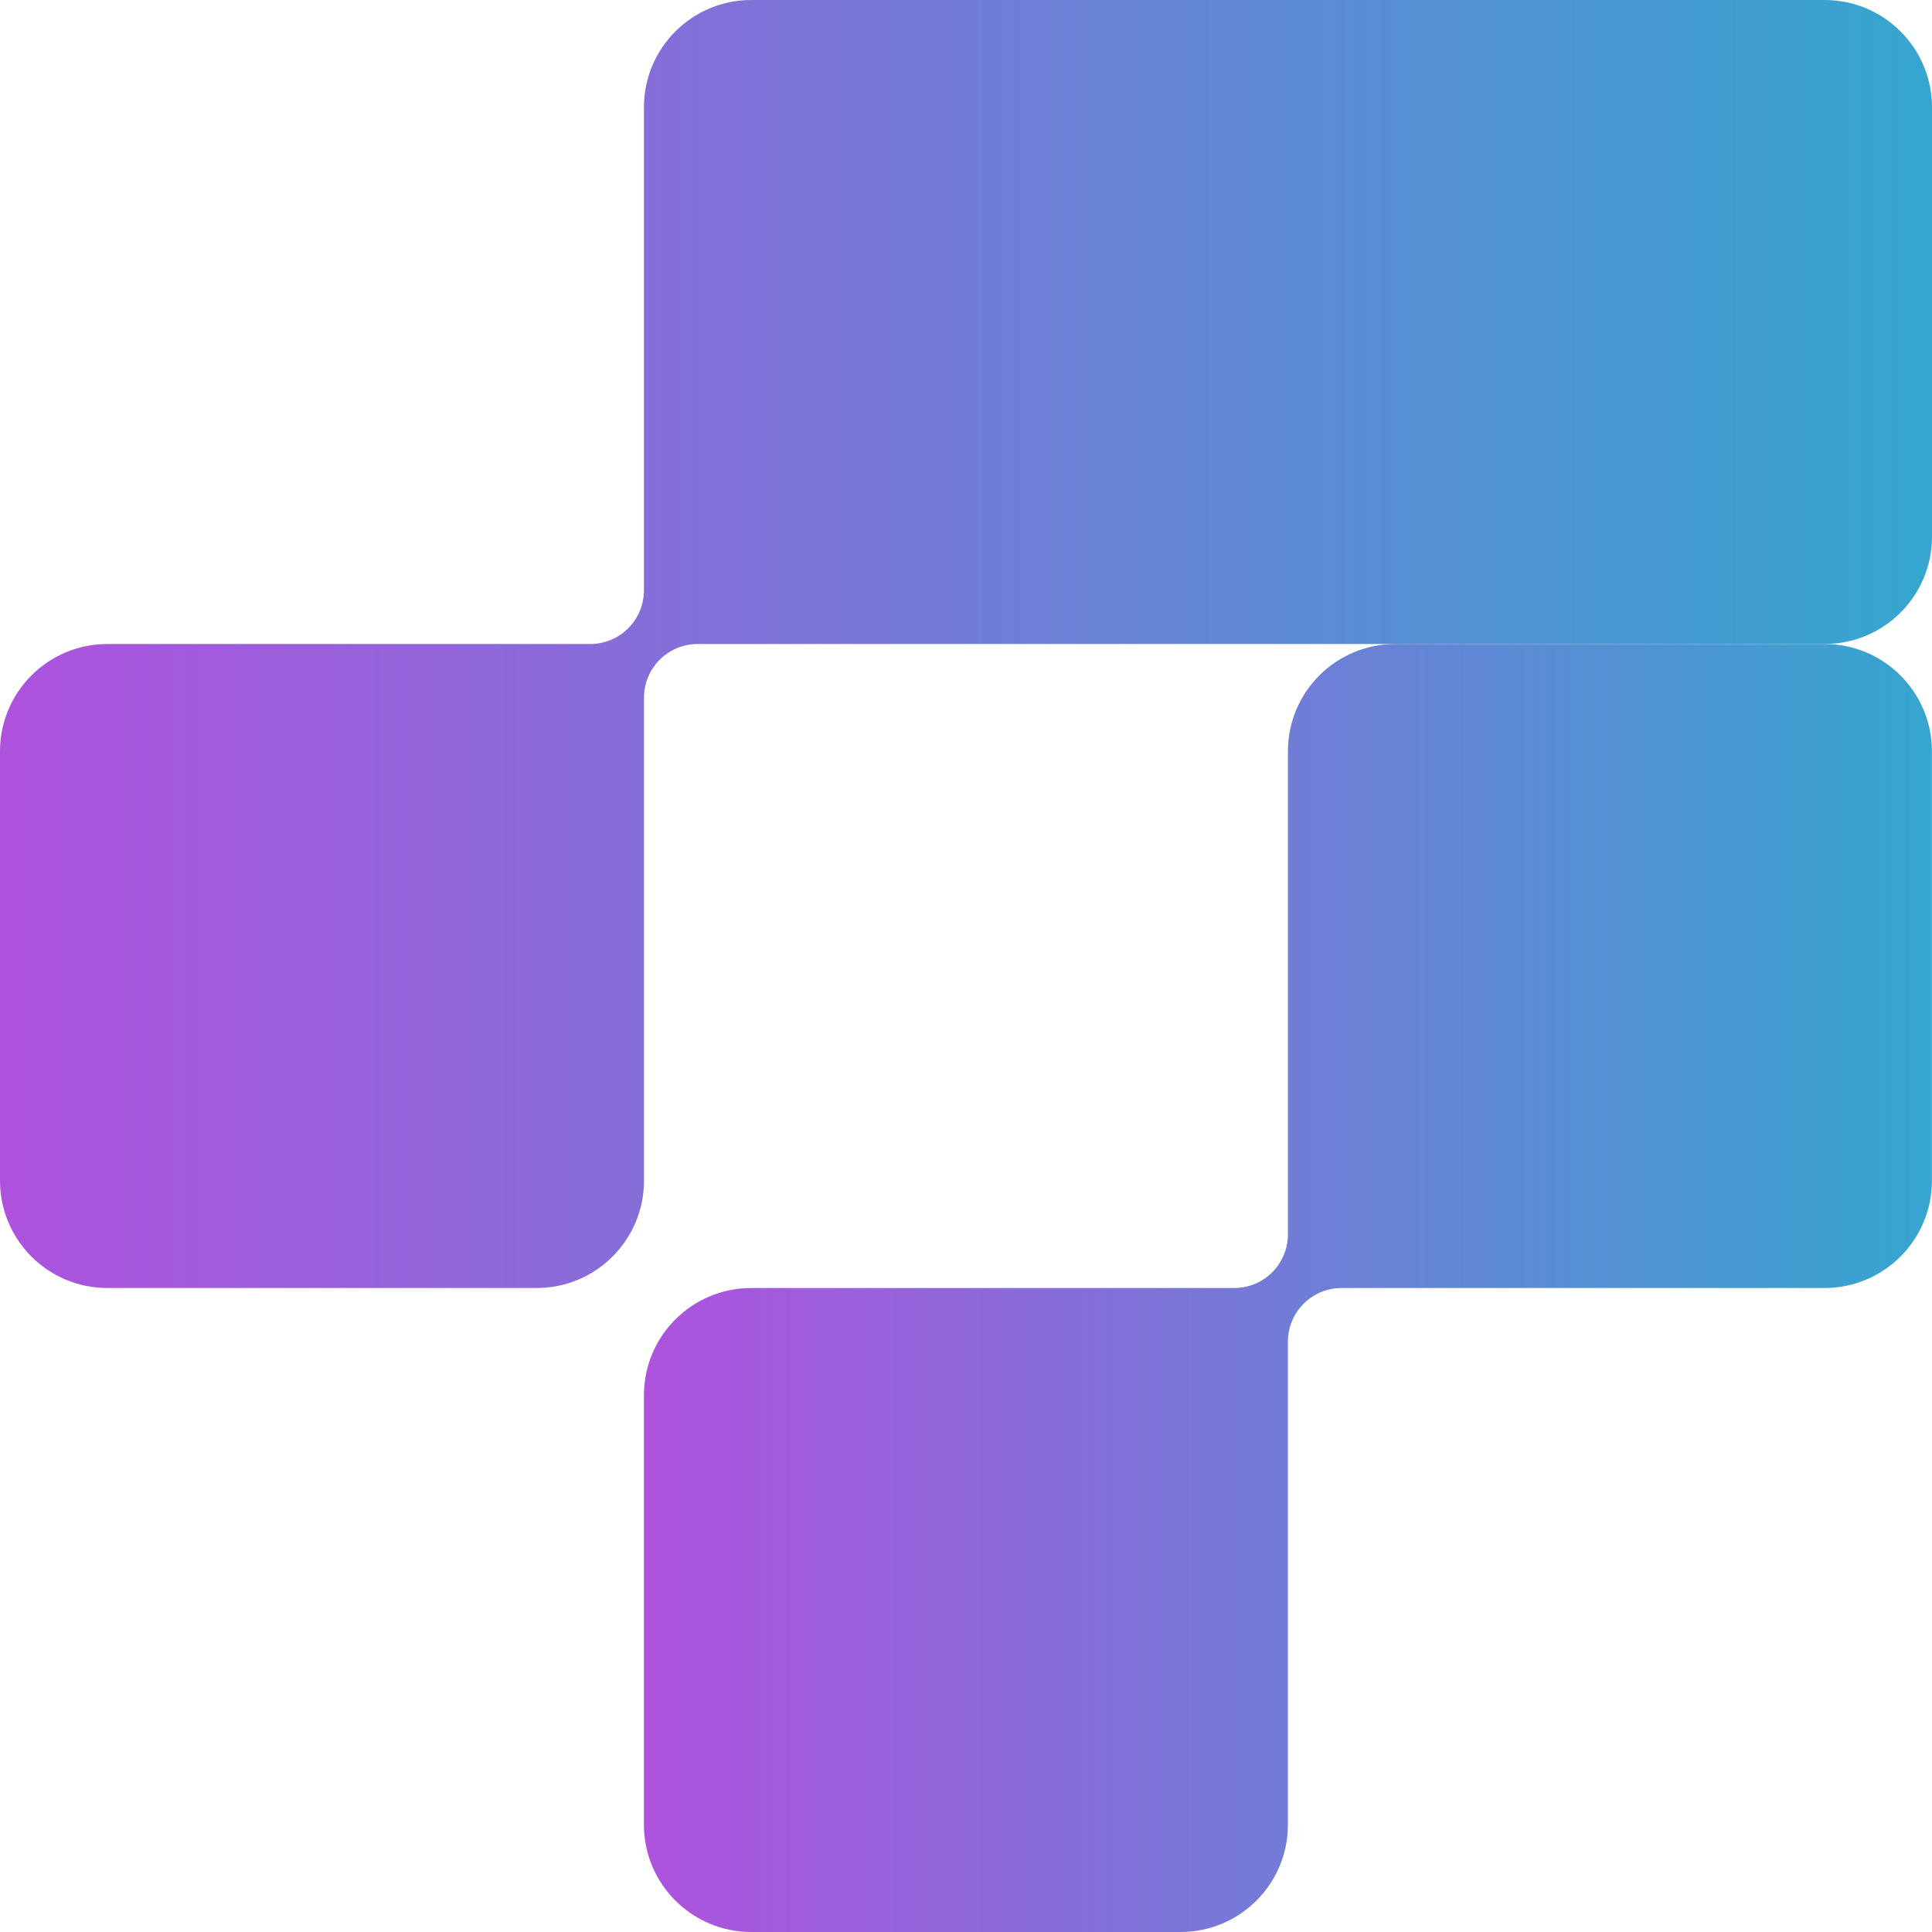
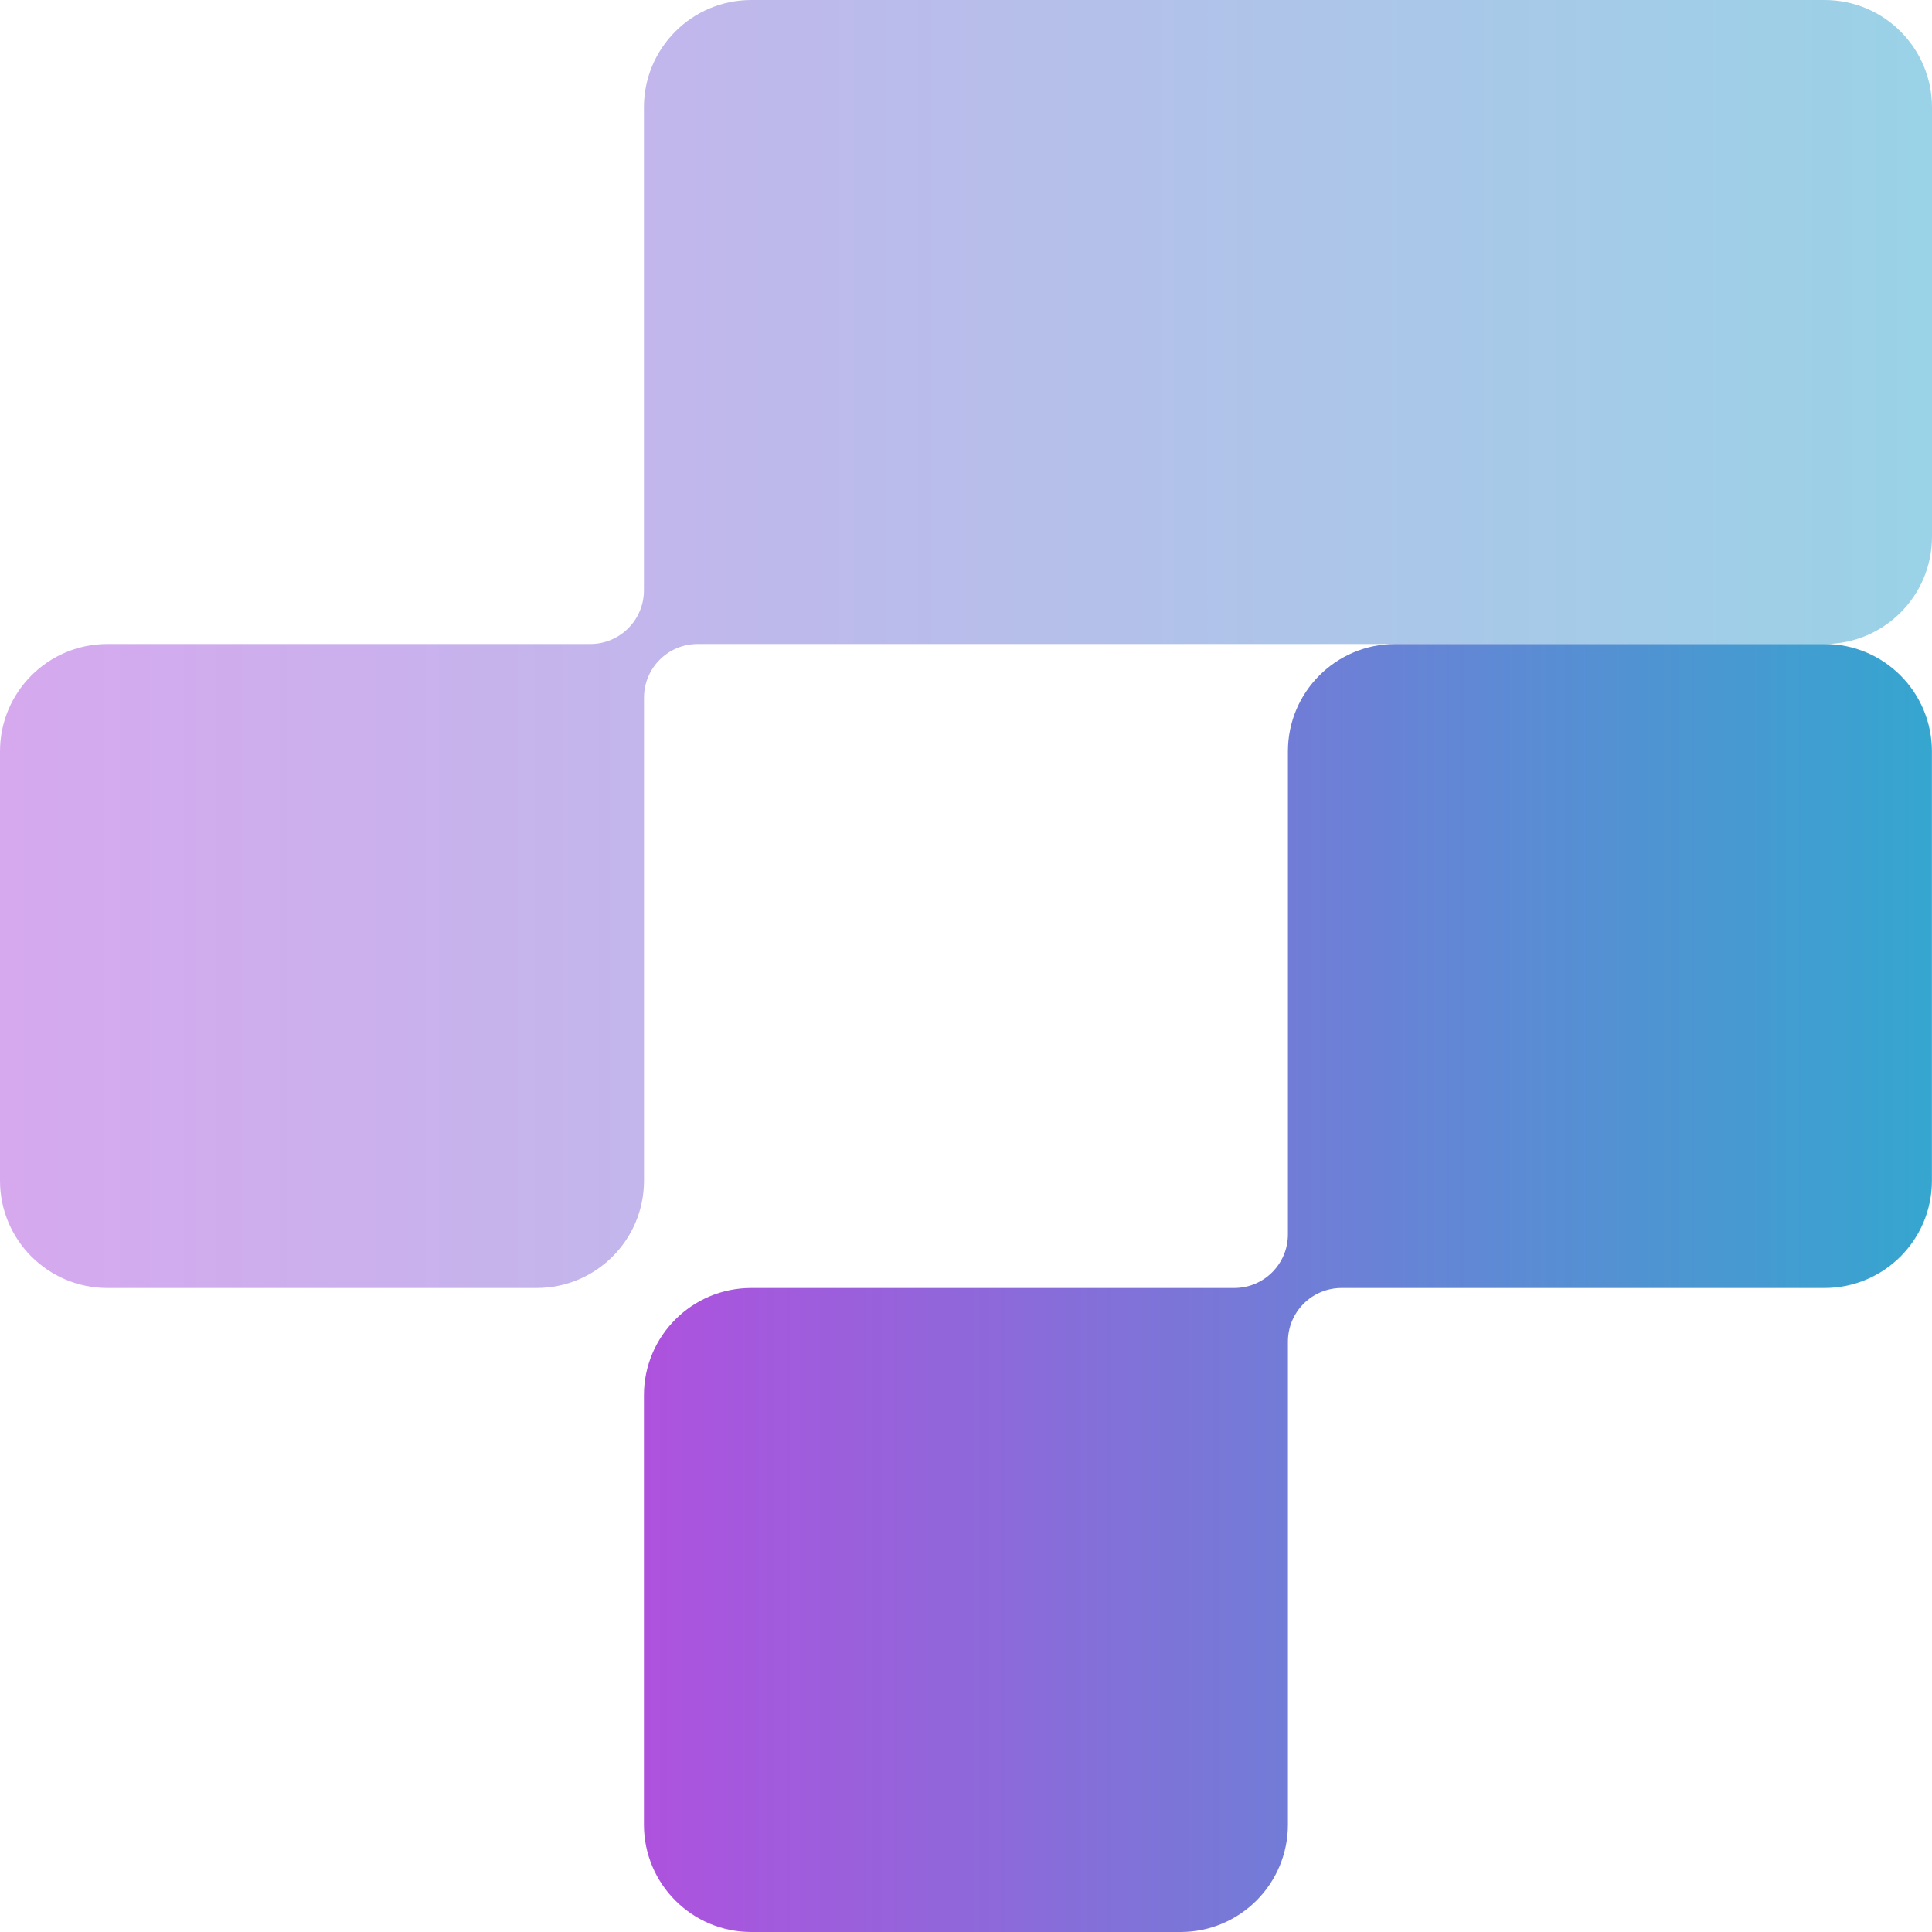
<svg xmlns="http://www.w3.org/2000/svg" xmlns:xlink="http://www.w3.org/1999/xlink" viewBox="0 0 239.01 239.01" version="1.1" id="svg17" width="239.01" height="239.01">
  <defs id="defs1">
    <linearGradient id="linearGradient19">
      <stop style="stop-color:#ae52de;stop-opacity:1;" offset="0" id="stop19" />
      <stop style="stop-color:#35a6cf;stop-opacity:1;" offset="1" id="stop20" />
    </linearGradient>
    <linearGradient id="linearGradient17">
      <stop style="stop-color:#ae52de;stop-opacity:1;" offset="0" id="stop17" />
      <stop style="stop-color:#35a6cf;stop-opacity:1;" offset="1" id="stop18" />
    </linearGradient>
    <style id="style1">
      .cls-1 {
        fill: #232149;
      }

      .cls-2 {
        fill: #aa94f8;
      }

      .cls-3 {
        fill: #322488;
      }
    </style>
    <linearGradient xlink:href="#linearGradient17" id="linearGradient18" x1="0" y1="102.47" x2="239.01" y2="102.47" gradientUnits="userSpaceOnUse" />
    <linearGradient xlink:href="#linearGradient19" id="linearGradient20" x1="79.66" y1="182.14" x2="239" y2="182.14" gradientUnits="userSpaceOnUse" />
  </defs>
  <g id="Beeldmerk" transform="translate(0,-22.8)">
-     <path class="cls-2" d="M 225.72,22.8 H 92.94 c -7.33,0 -13.28,5.94 -13.28,13.28 v 59.75 c 0,3.67 -2.97,6.64 -6.64,6.64 H 13.28 C 5.95,102.47 0,108.41 0,115.75 v 53.11 c 0,7.33 5.94,13.28 13.28,13.28 h 53.11 c 7.33,0 13.28,-5.94 13.28,-13.28 v -59.75 c 0,-3.67 2.97,-6.64 6.64,-6.64 h 139.42 c 7.33,0 13.28,-5.94 13.28,-13.28 V 36.08 c 0,-7.33 -5.94,-13.28 -13.28,-13.28 z" id="path1" style="fill:url(#linearGradient18)" />
+     <path class="cls-2" d="M 225.72,22.8 H 92.94 c -7.33,0 -13.28,5.94 -13.28,13.28 v 59.75 c 0,3.67 -2.97,6.64 -6.64,6.64 H 13.28 C 5.95,102.47 0,108.41 0,115.75 v 53.11 c 0,7.33 5.94,13.28 13.28,13.28 h 53.11 c 7.33,0 13.28,-5.94 13.28,-13.28 v -59.75 c 0,-3.67 2.97,-6.64 6.64,-6.64 h 139.42 c 7.33,0 13.28,-5.94 13.28,-13.28 V 36.08 c 0,-7.33 -5.94,-13.28 -13.28,-13.28 z" id="path1" style="fill:url(#linearGradient18);opacity:0.5" />
    <path class="cls-3" d="m 225.72,102.47 h -53.11 c -7.33,0 -13.28,5.94 -13.28,13.28 v 59.75 c 0,3.67 -2.97,6.64 -6.64,6.64 H 92.94 c -7.33,0 -13.28,5.94 -13.28,13.28 v 53.11 c 0,7.33 5.94,13.28 13.28,13.28 h 53.11 c 7.33,0 13.28,-5.94 13.28,-13.28 v -59.75 c 0,-3.67 2.97,-6.64 6.64,-6.64 h 59.75 c 7.33,0 13.28,-5.94 13.28,-13.28 v -53.11 c 0,-7.33 -5.94,-13.28 -13.28,-13.28 z" id="path2" style="fill:url(#linearGradient20)" />
  </g>
</svg>
